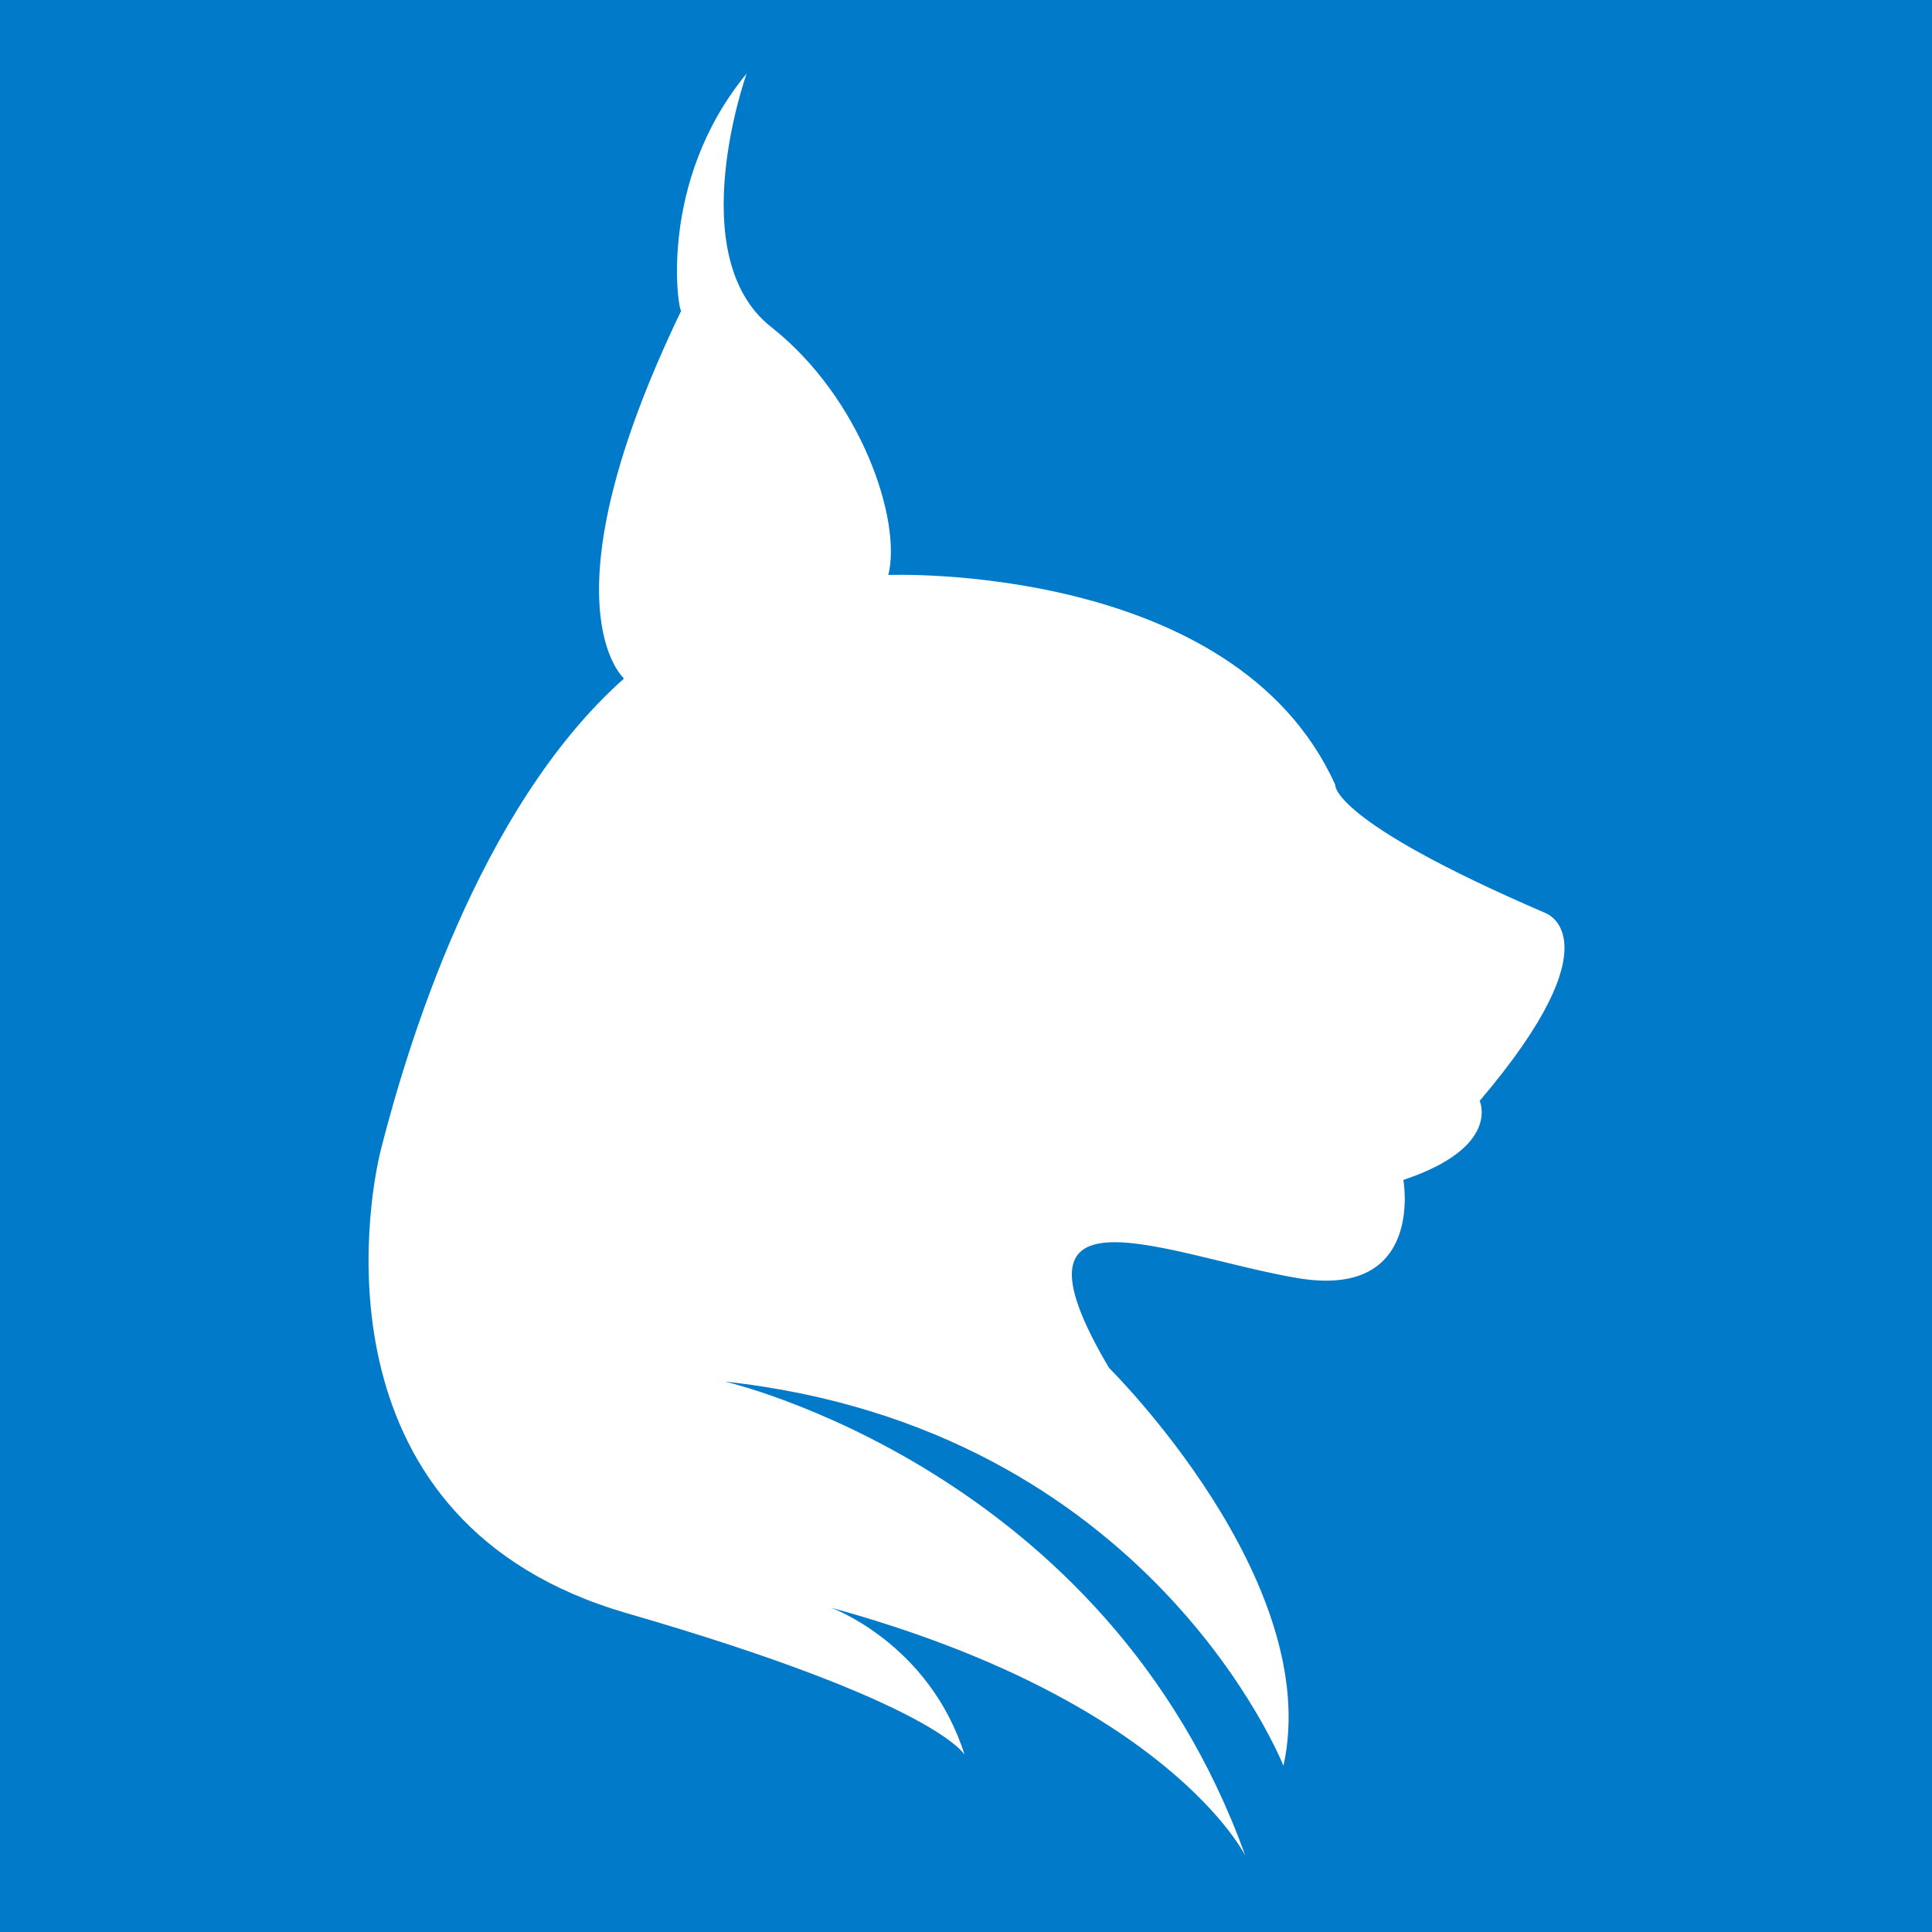
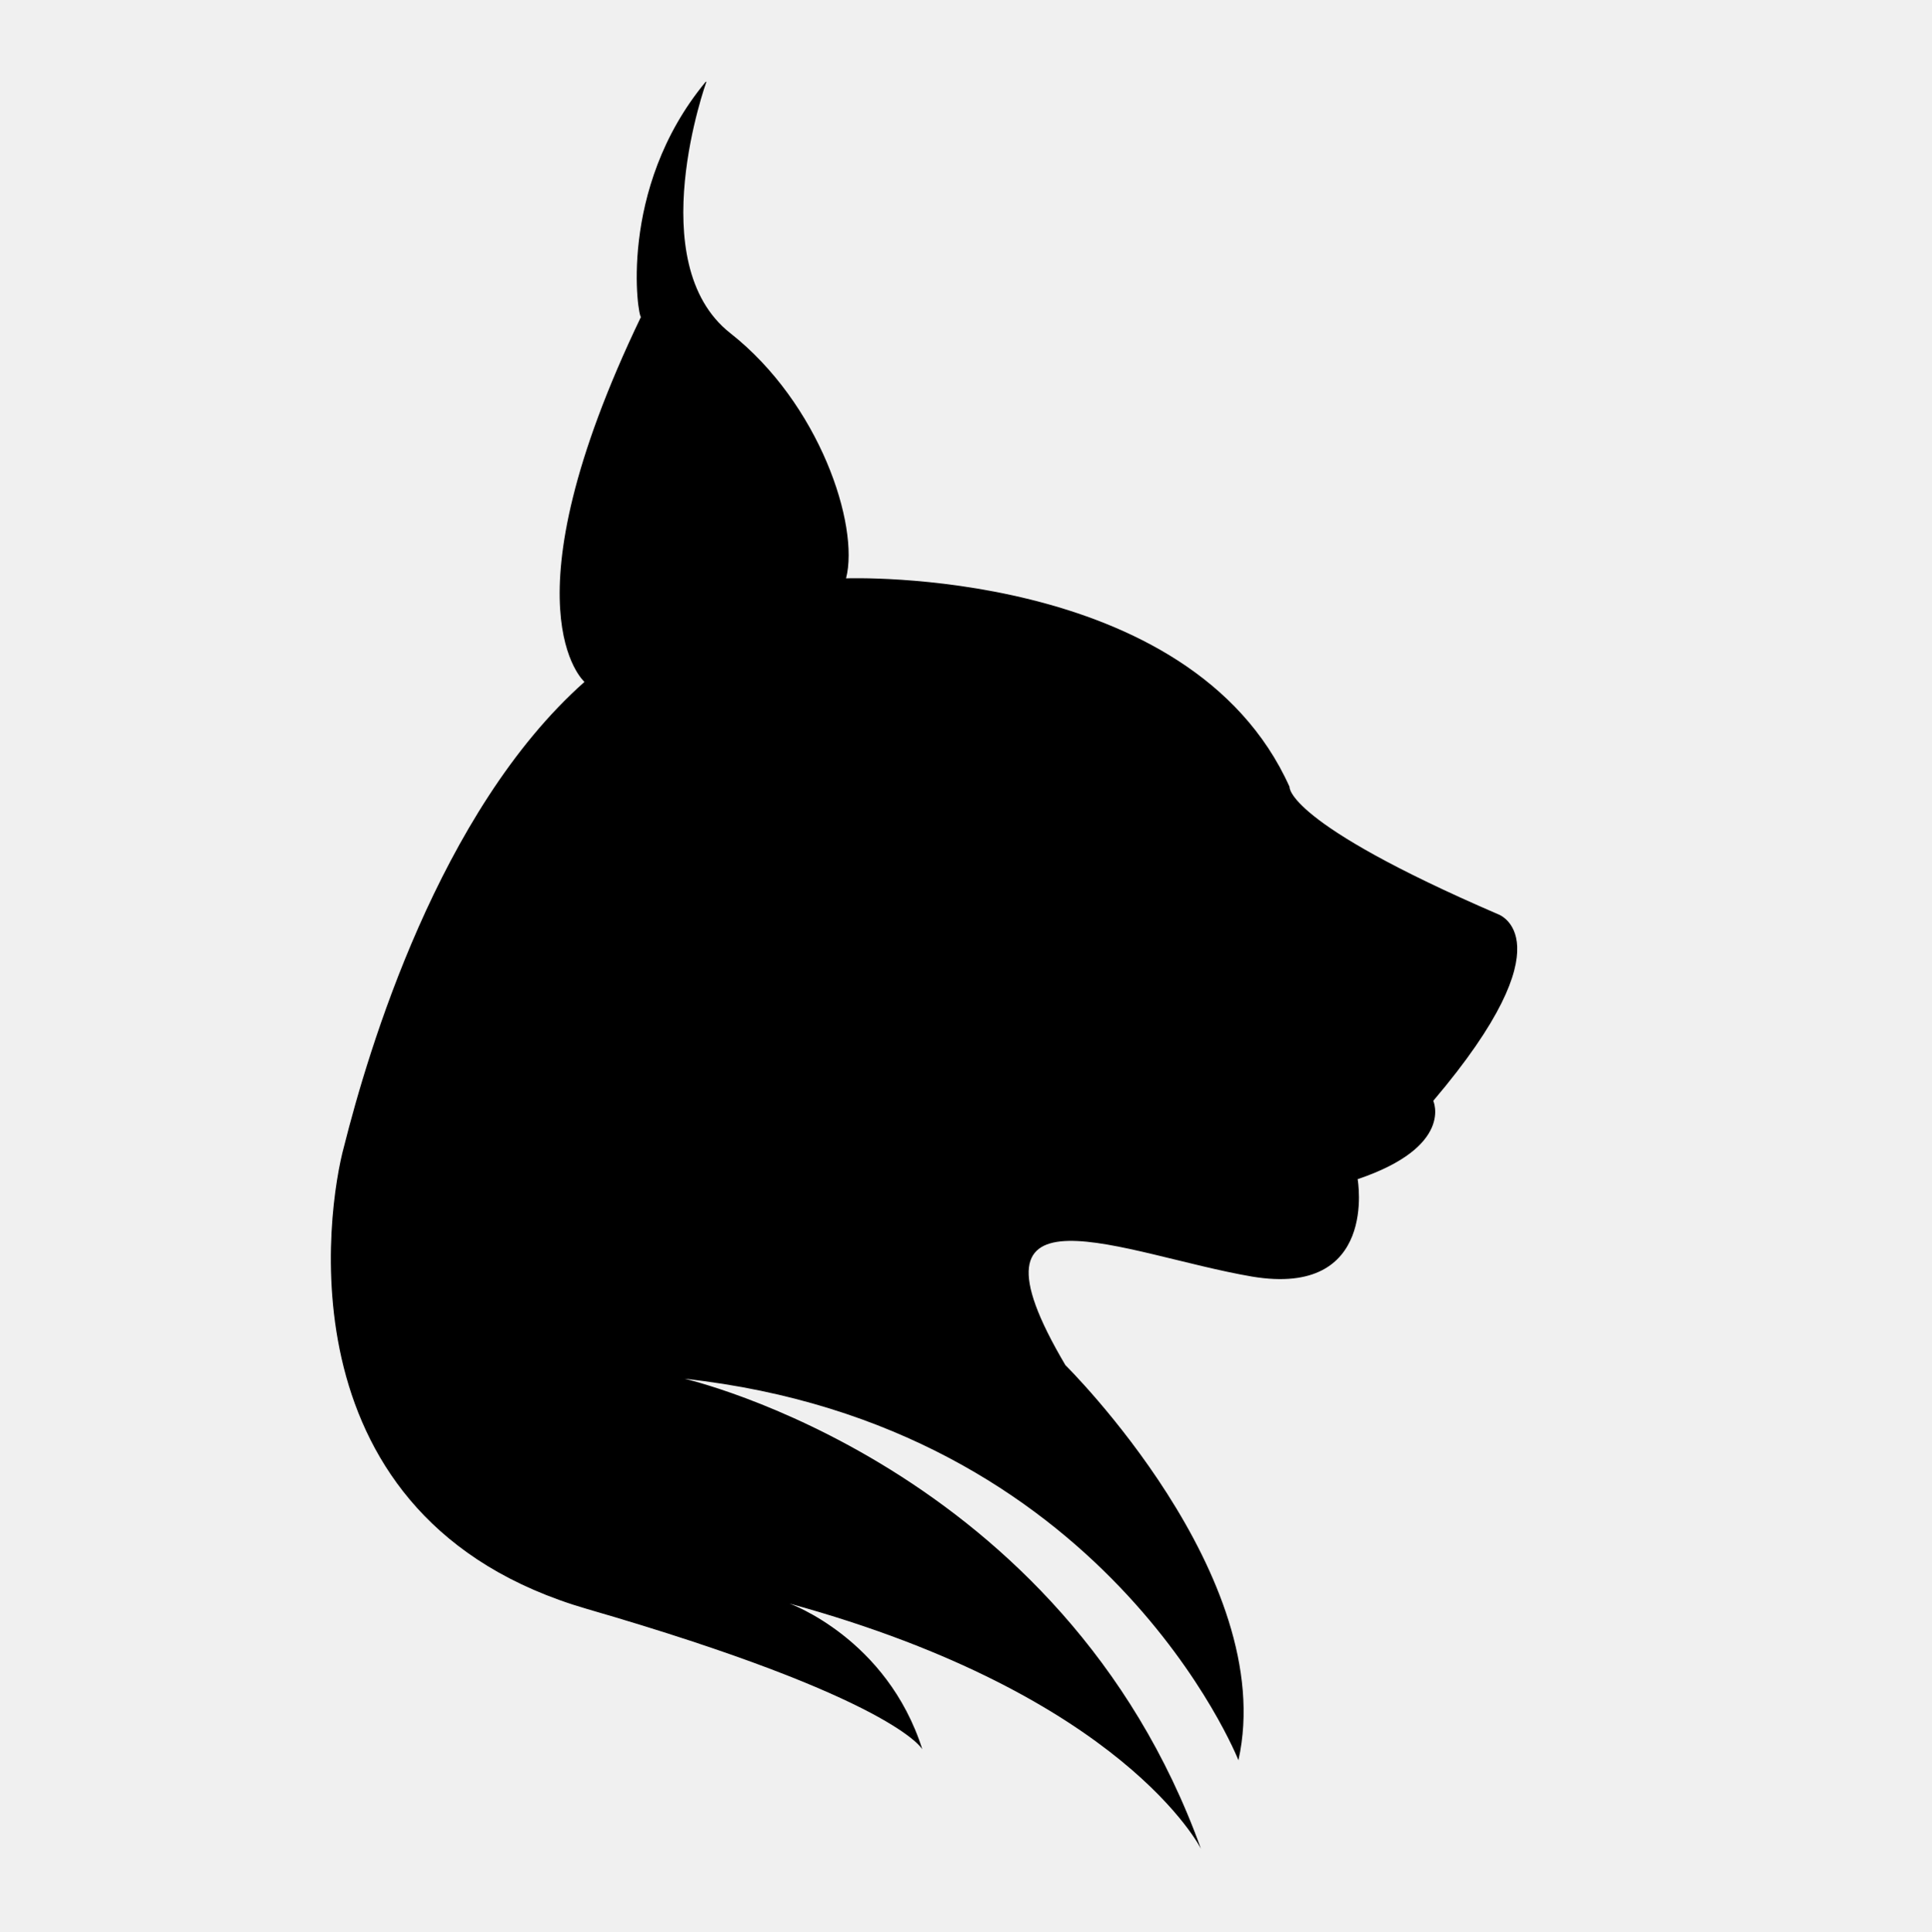
- <svg xmlns="http://www.w3.org/2000/svg" version="1.1" x="0px" y="0px" viewBox="0 0 70.9 70.9" style="enable-background:new 0 0 70.9 70.9;" xml:space="preserve">
-   <path d="M0,0h70.9v70.9H0V0z" fill="#027ACA" />
-   <path d="M27.4,2.7c0,0-2.4,6.7,0.9,9.3s4.8,7.1,4.3,9.1c0,0,12.7-0.5,16.4,7.7c0,0-0.2,1.3,7.7,4.7c0,0,2.7,0.9-2.4,6.9 c0,0,0.8,1.7-2.8,2.9c0,0,0.8,4.4-3.9,3.6c-4.7-0.8-11.1-3.8-6.9,3.3c0,0,7.9,7.8,6.4,14.6c0,0-4.9-12.4-20.5-14.1 c0,0,14,3.2,19.1,17.4c0,0-2.8-5.7-15.2-9.1c0,0,3.6,1.3,4.9,5.4c0,0-1-1.9-12.4-5.2s-9.6-14.8-9-17.1c0.9-3.5,3.5-12.4,8.9-17.2 c0,0-3.1-2.7,2.1-13.5C24.9,11.5,24.1,6.7,27.4,2.7z" fill="#ffffff" />
+ <svg xmlns="http://www.w3.org/2000/svg" viewBox="0 0 283.5 283.5">
+   <path d="M103.7 12s-9.6 26.6 3.5 36.9 19 28.2 17 36c0 0 50.5-1.9 65.1 30.6 0 0-.7 5.2 30.6 18.7 0 0 10.7 3.6-9.5 27.4 0 0 3.1 6.7-11.1 11.5 0 0 3.1 17.4-15.5 14.3-18.7-3.2-44-15.1-27.4 13 0 0 31.4 31 25.4 58 0 0-19.4-49.2-81.3-56 0 0 55.5 12.7 75.8 69 0 0-11.2-22.5-60.4-36 0 0 14.3 5.1 19.5 21.4 0 0-4-7.5-49.2-20.6S48 177.4 50.5 168.3c3.5-13.9 13.9-49.2 35.3-68.2 0 0-12.3-10.7 8.3-53.6-.4.4-3.6-18.7 9.5-34.5Z" fill="currentColor" />
</svg>
